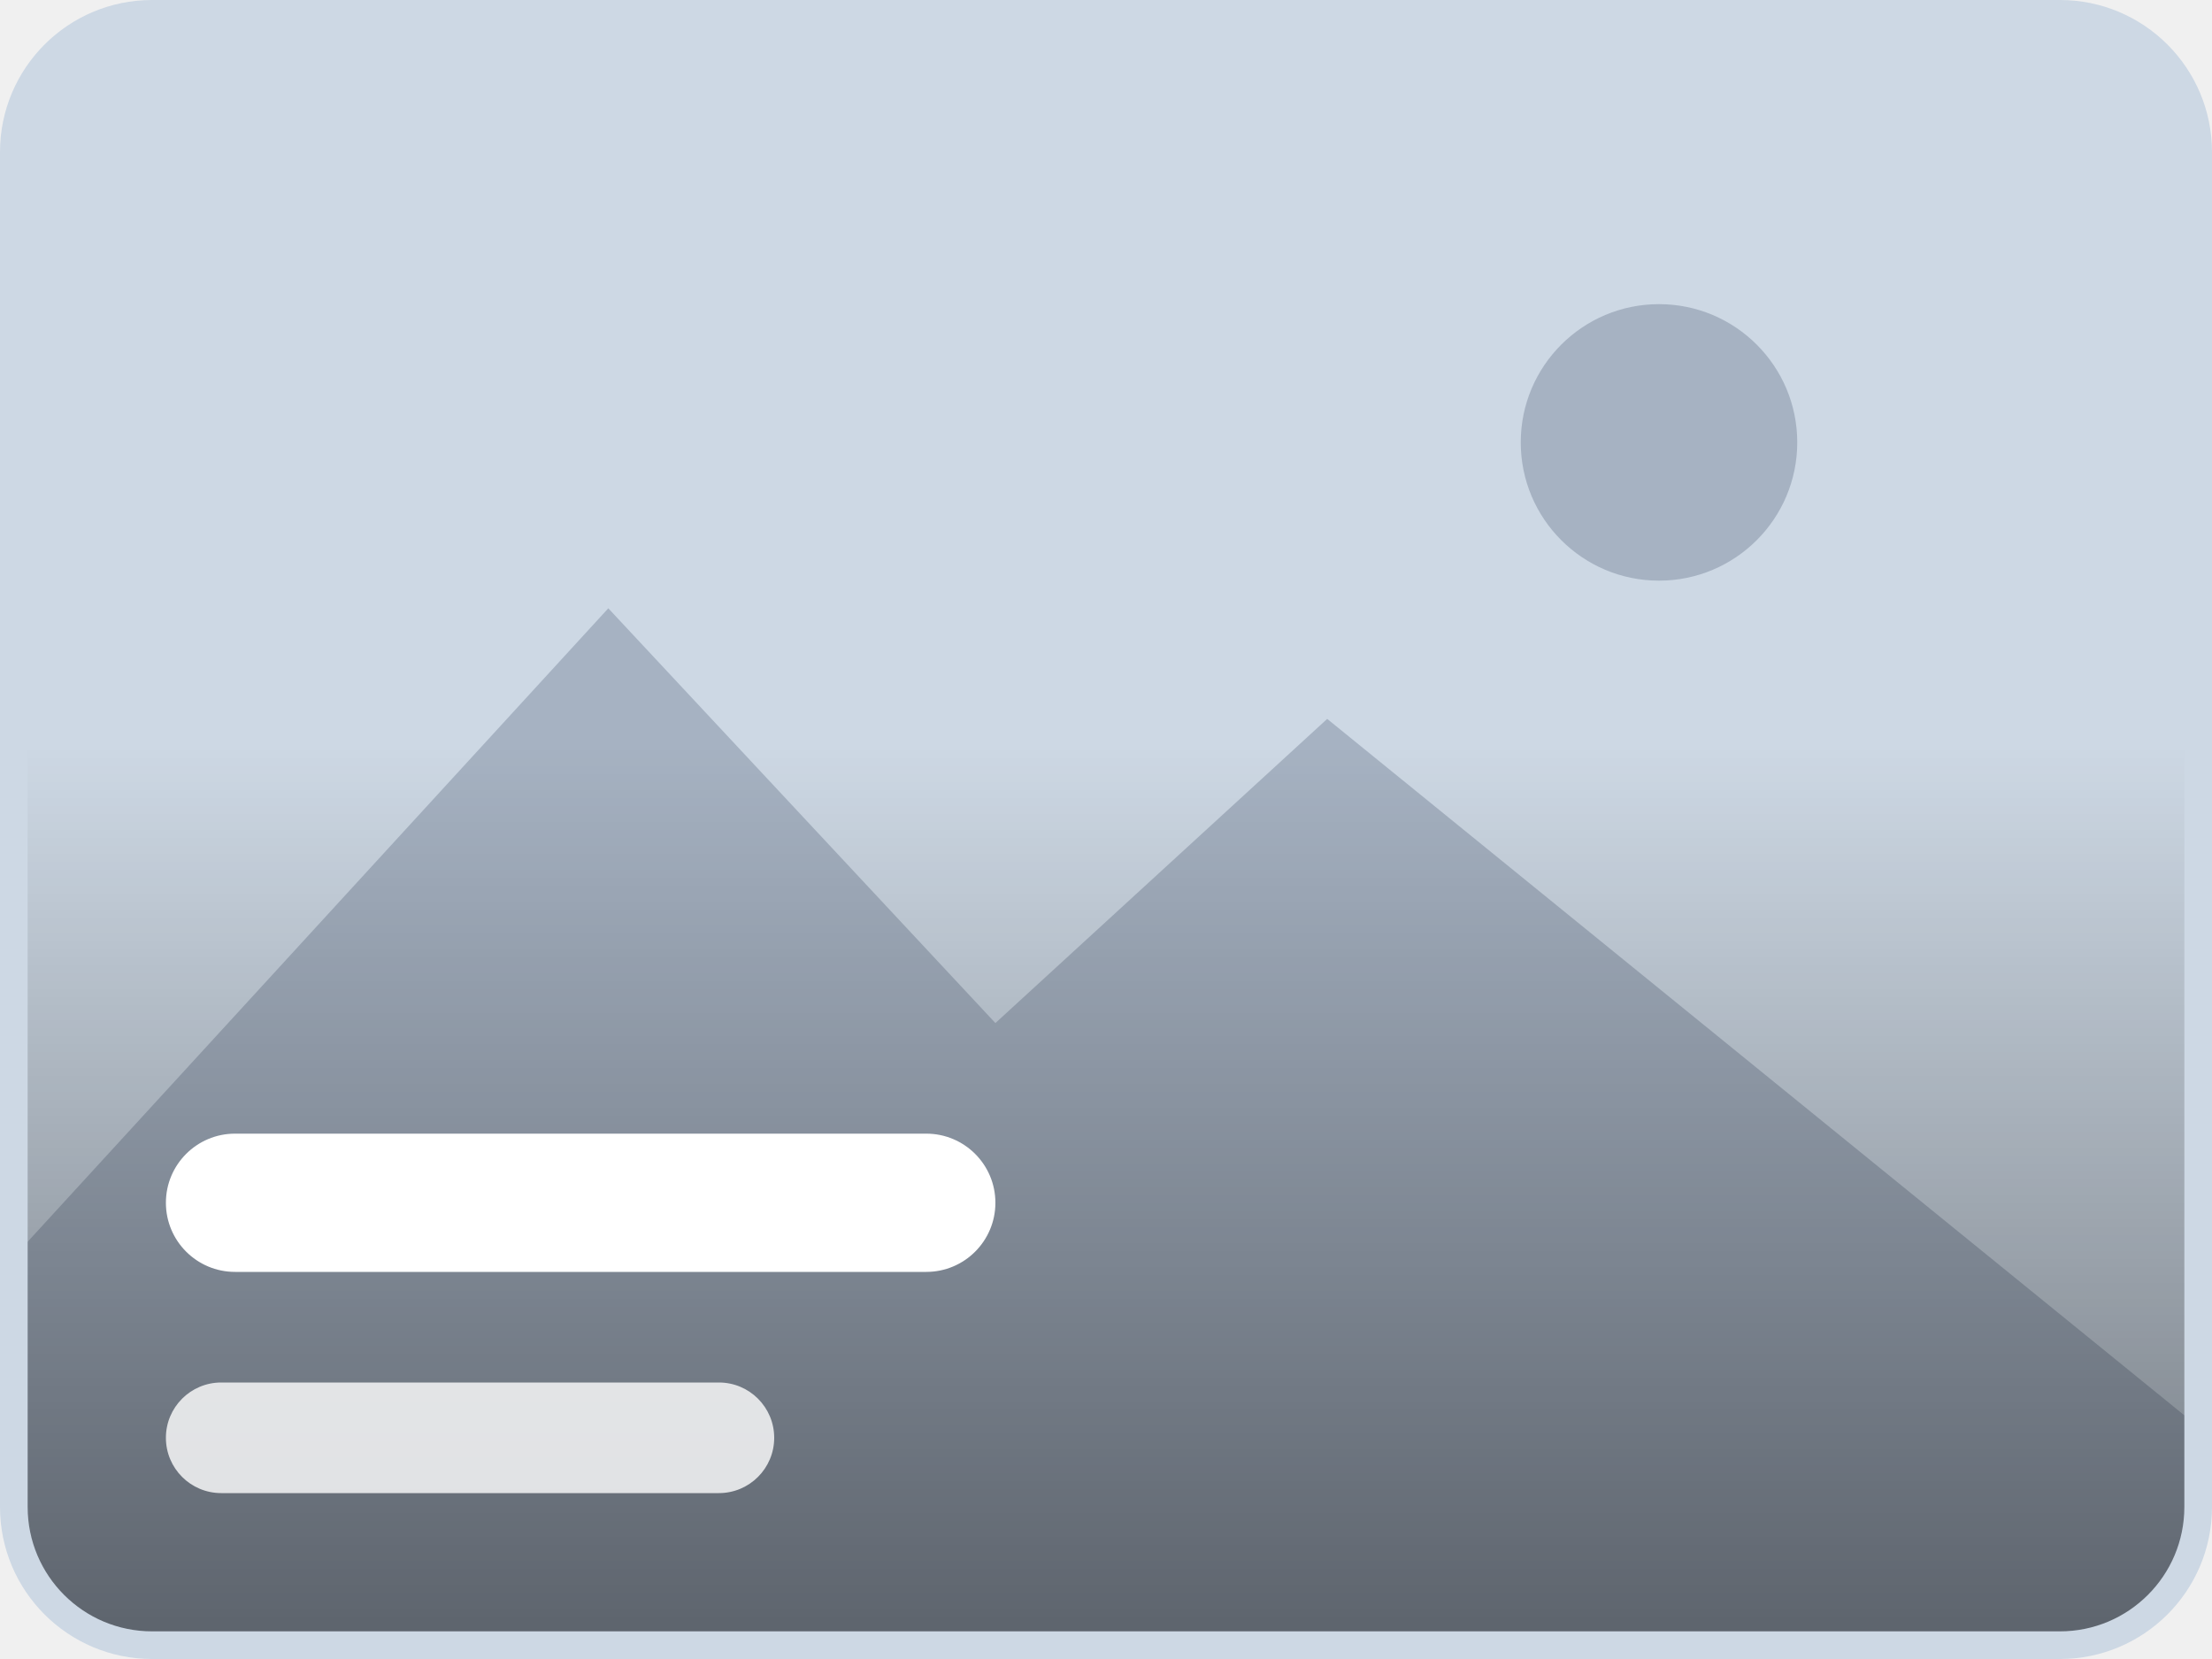
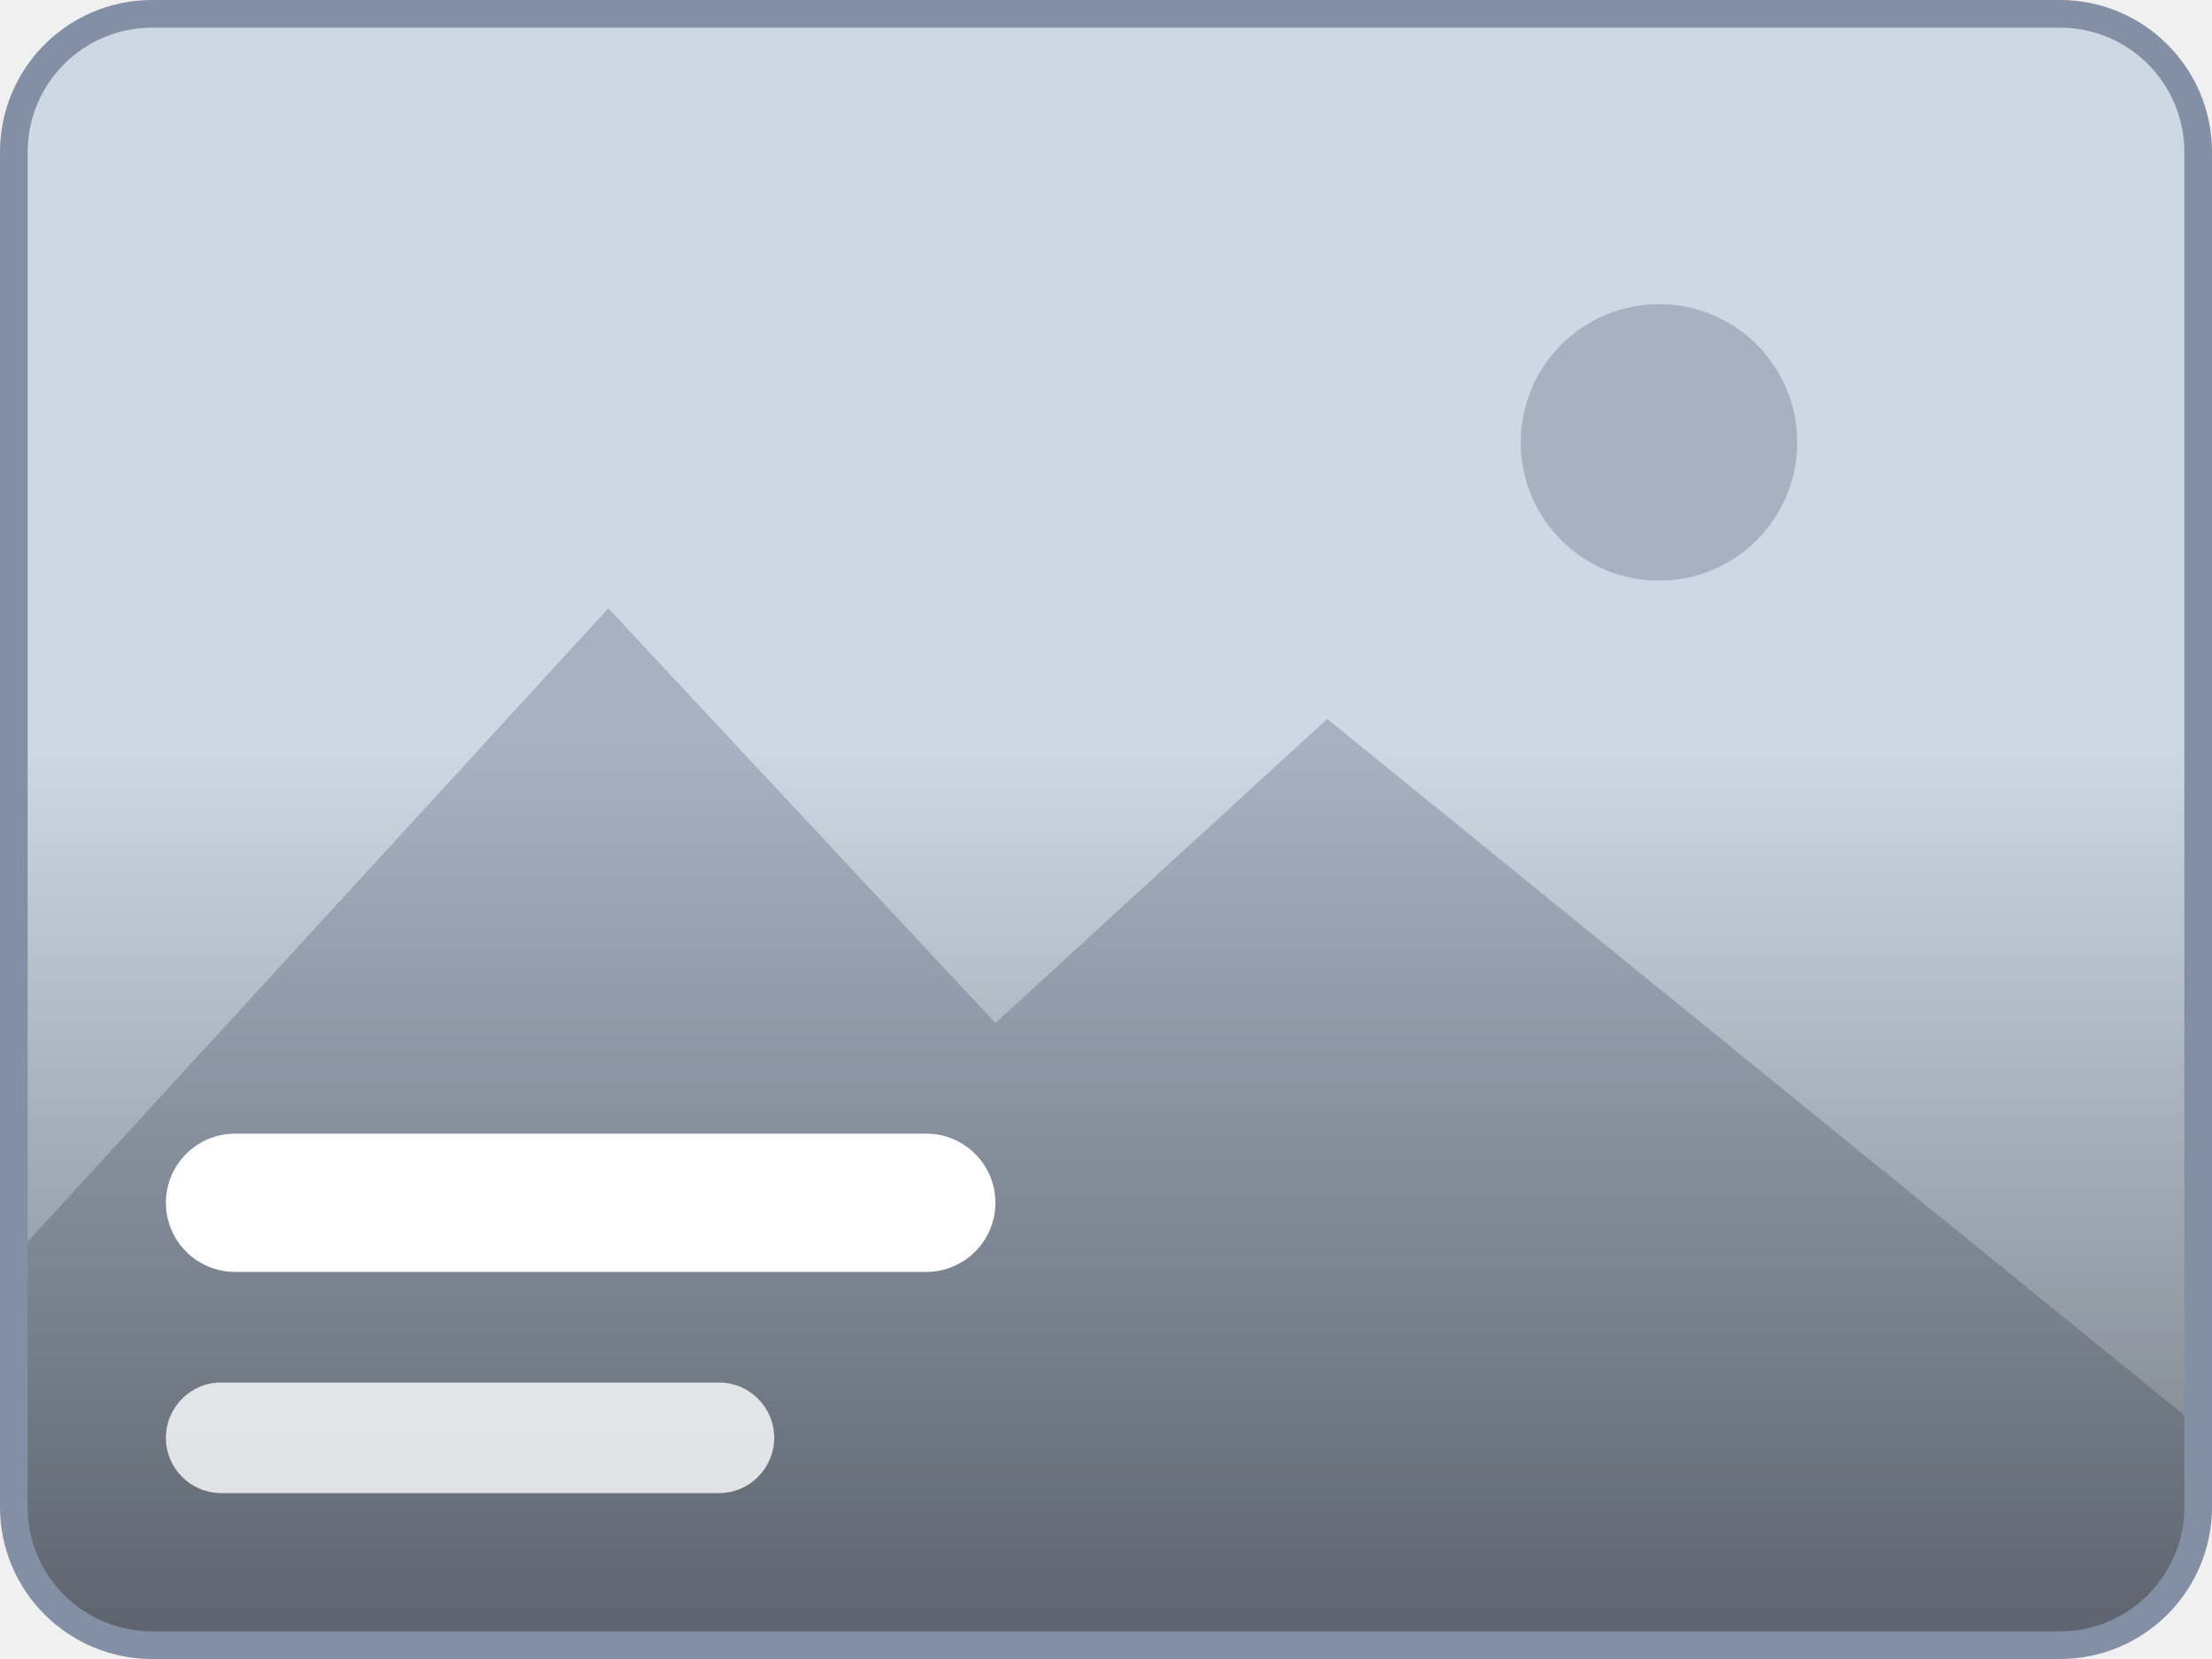
<svg xmlns="http://www.w3.org/2000/svg" width="80px" height="60px" viewBox="0 0 80 60" version="1.1">
  <style>
        /* Follows the embedding page's color-scheme, so it matches the CP theme. */
        @media (prefers-color-scheme: dark) {
            [fill="#F3F7FD" i] { fill: #333D51; }
            [fill="#CDD8E4" i] { fill: #4E5B71; }
-             [stroke="#CDD8E4" i] { stroke: #4E5B71; }
+             [stroke="#828FA4" i] { stroke: #7C899F; }
            [fill="#A6B2C2" i] { fill: #6B788D; }
        }
    </style>
  <defs>
    <linearGradient id="scrim" x1="0" y1="0" x2="0" y2="1">
      <stop offset="0.45" stop-color="#000000" stop-opacity="0" />
      <stop offset="1" stop-color="#000000" stop-opacity="0.45" />
    </linearGradient>
    <clipPath id="card">
      <rect x="0.5" y="0.5" width="79" height="59" rx="5" />
    </clipPath>
  </defs>
  <g fill="none" fill-rule="evenodd">
    <g clip-path="url(#card)">
      <rect fill="#CDD8E4" x="0" y="0" width="80" height="60" />
      <path fill="#A6B2C2" d="M0,46 L22,22 L36,37 L48,26 L80,52 L80,60 L0,60 Z" />
      <circle fill="#A6B2C2" cx="60" cy="16" r="5" />
      <rect fill="url(#scrim)" x="0" y="0" width="80" height="60" />
      <rect fill="#FFFFFF" x="6" y="41" width="30" height="5" rx="2.5" />
      <rect fill="#FFFFFF" fill-opacity="0.8" x="6" y="50" width="22" height="4" rx="2" />
    </g>
-     <rect stroke="#CDD8E4" x="0.5" y="0.5" width="79" height="59" rx="5" />
+     <rect stroke="#828FA4" x="0.5" y="0.5" width="79" height="59" rx="5" />
  </g>
</svg>
